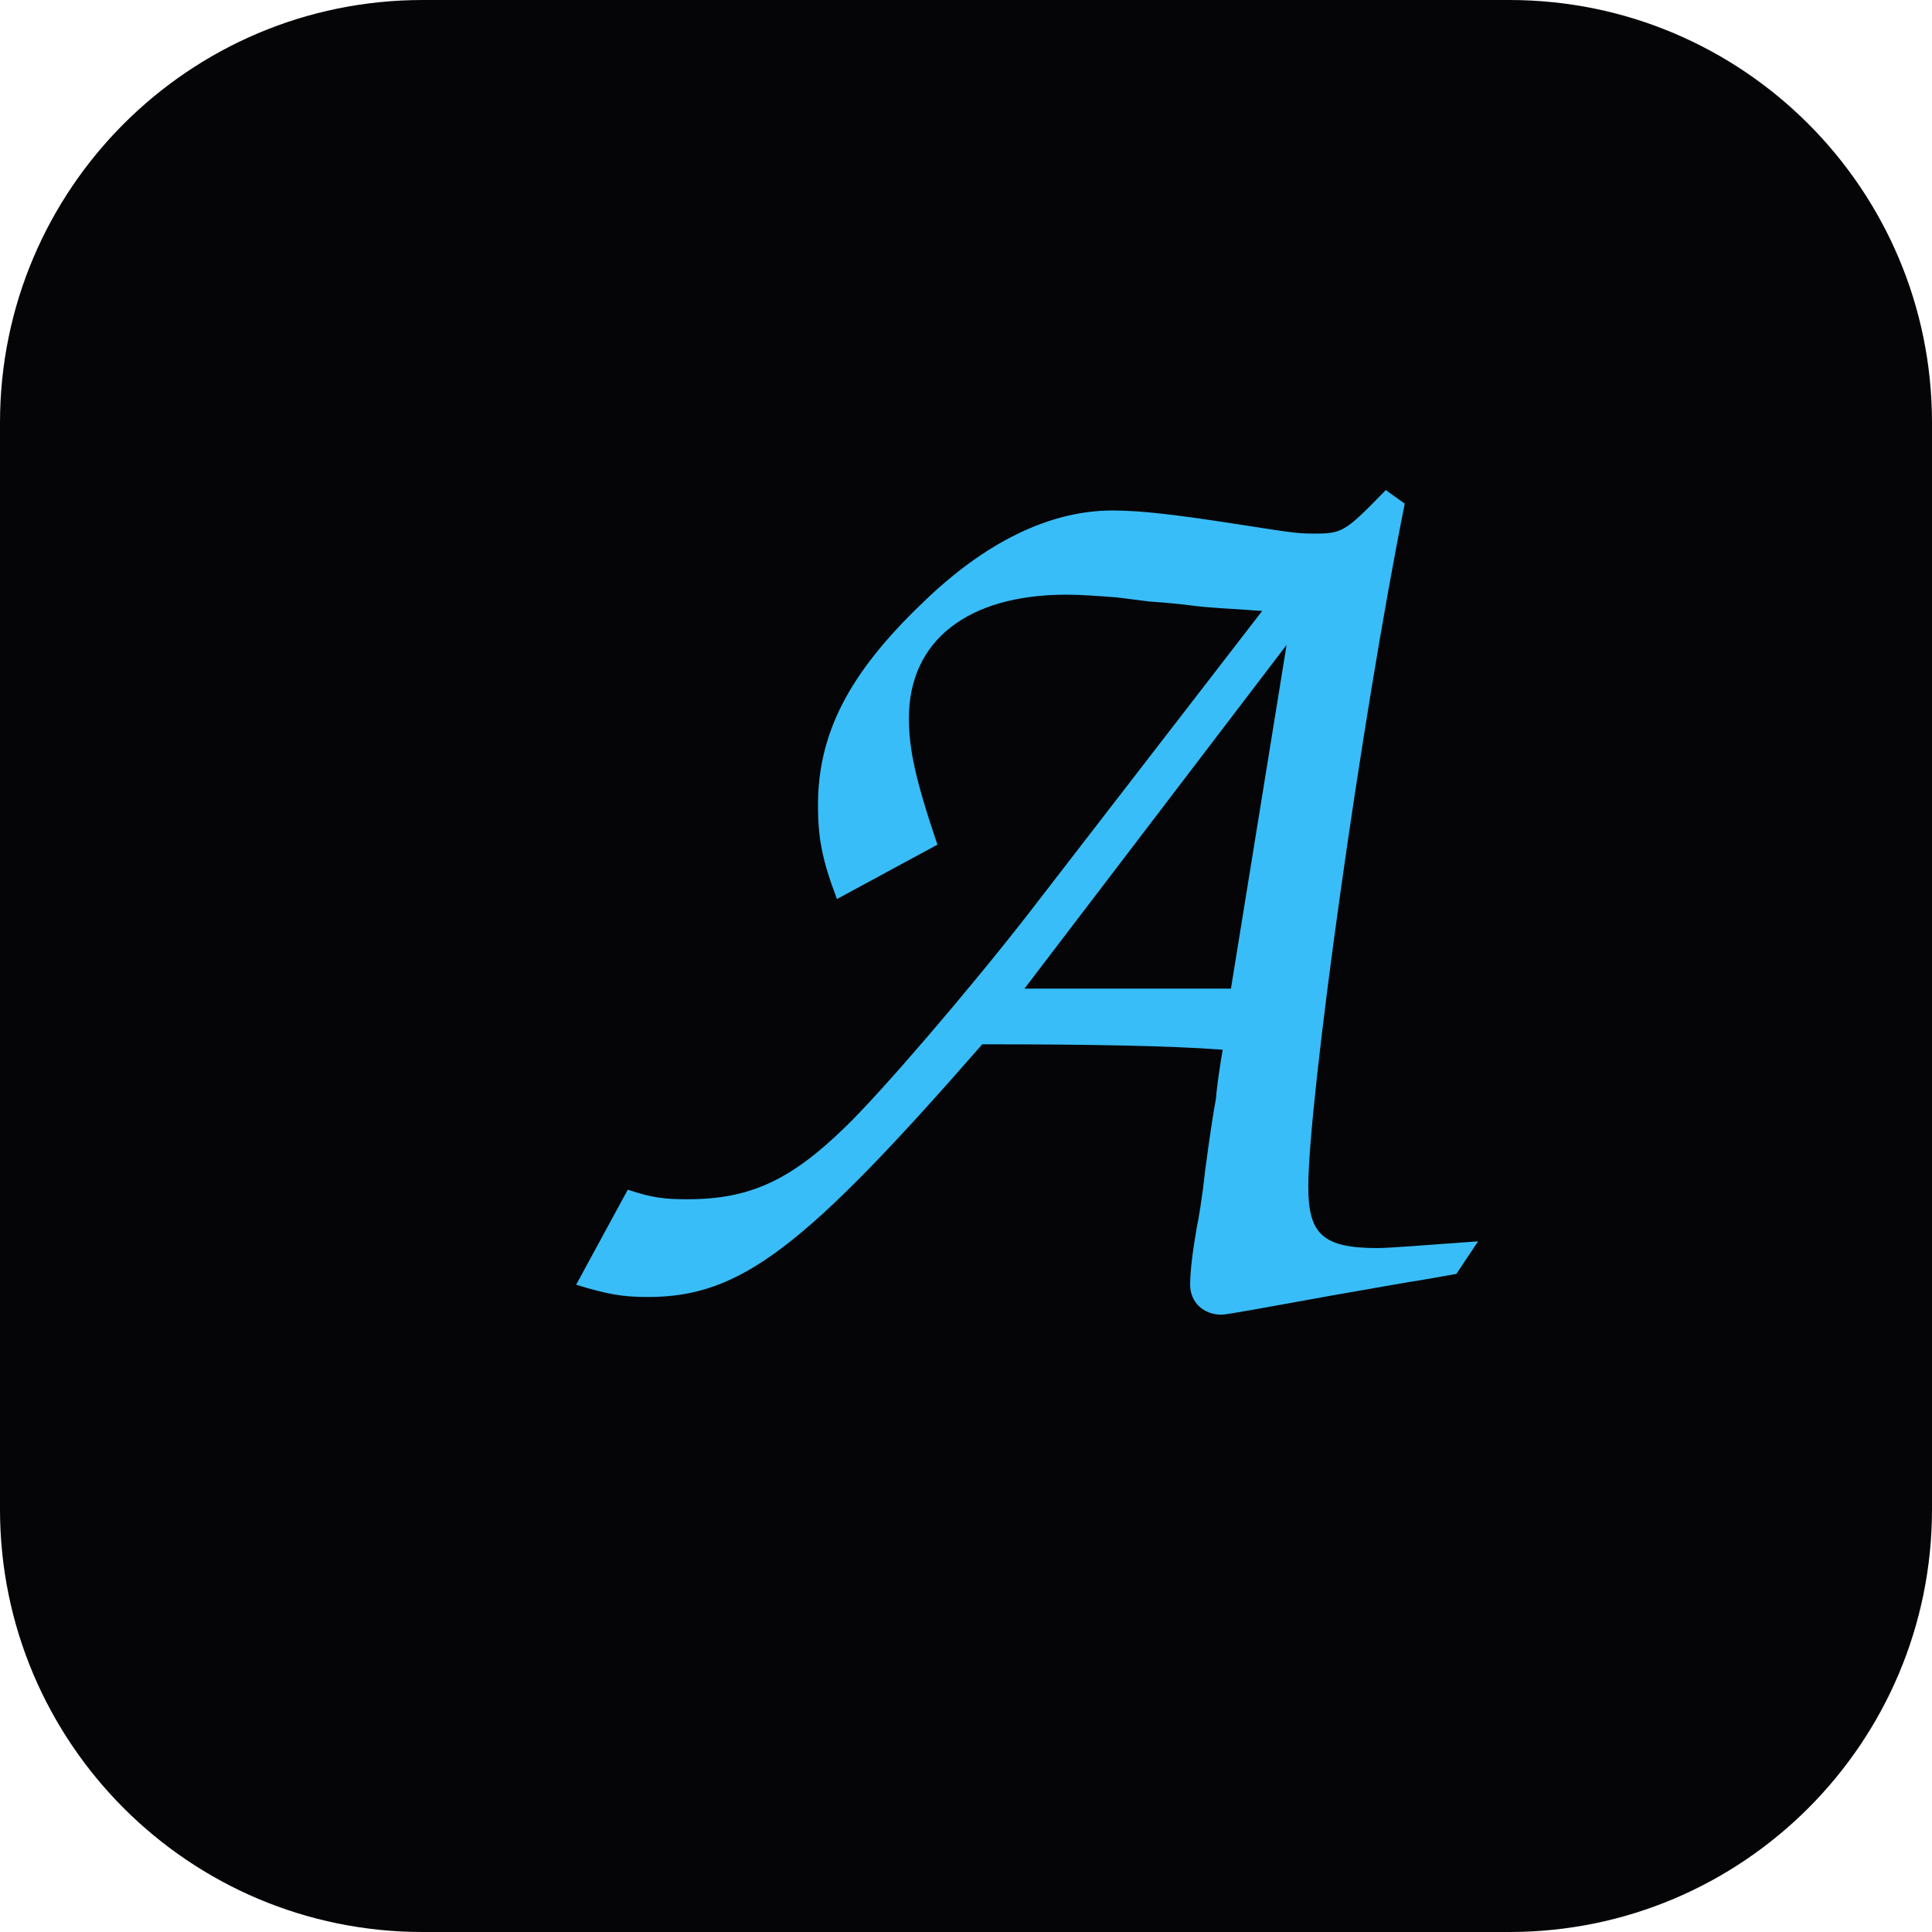
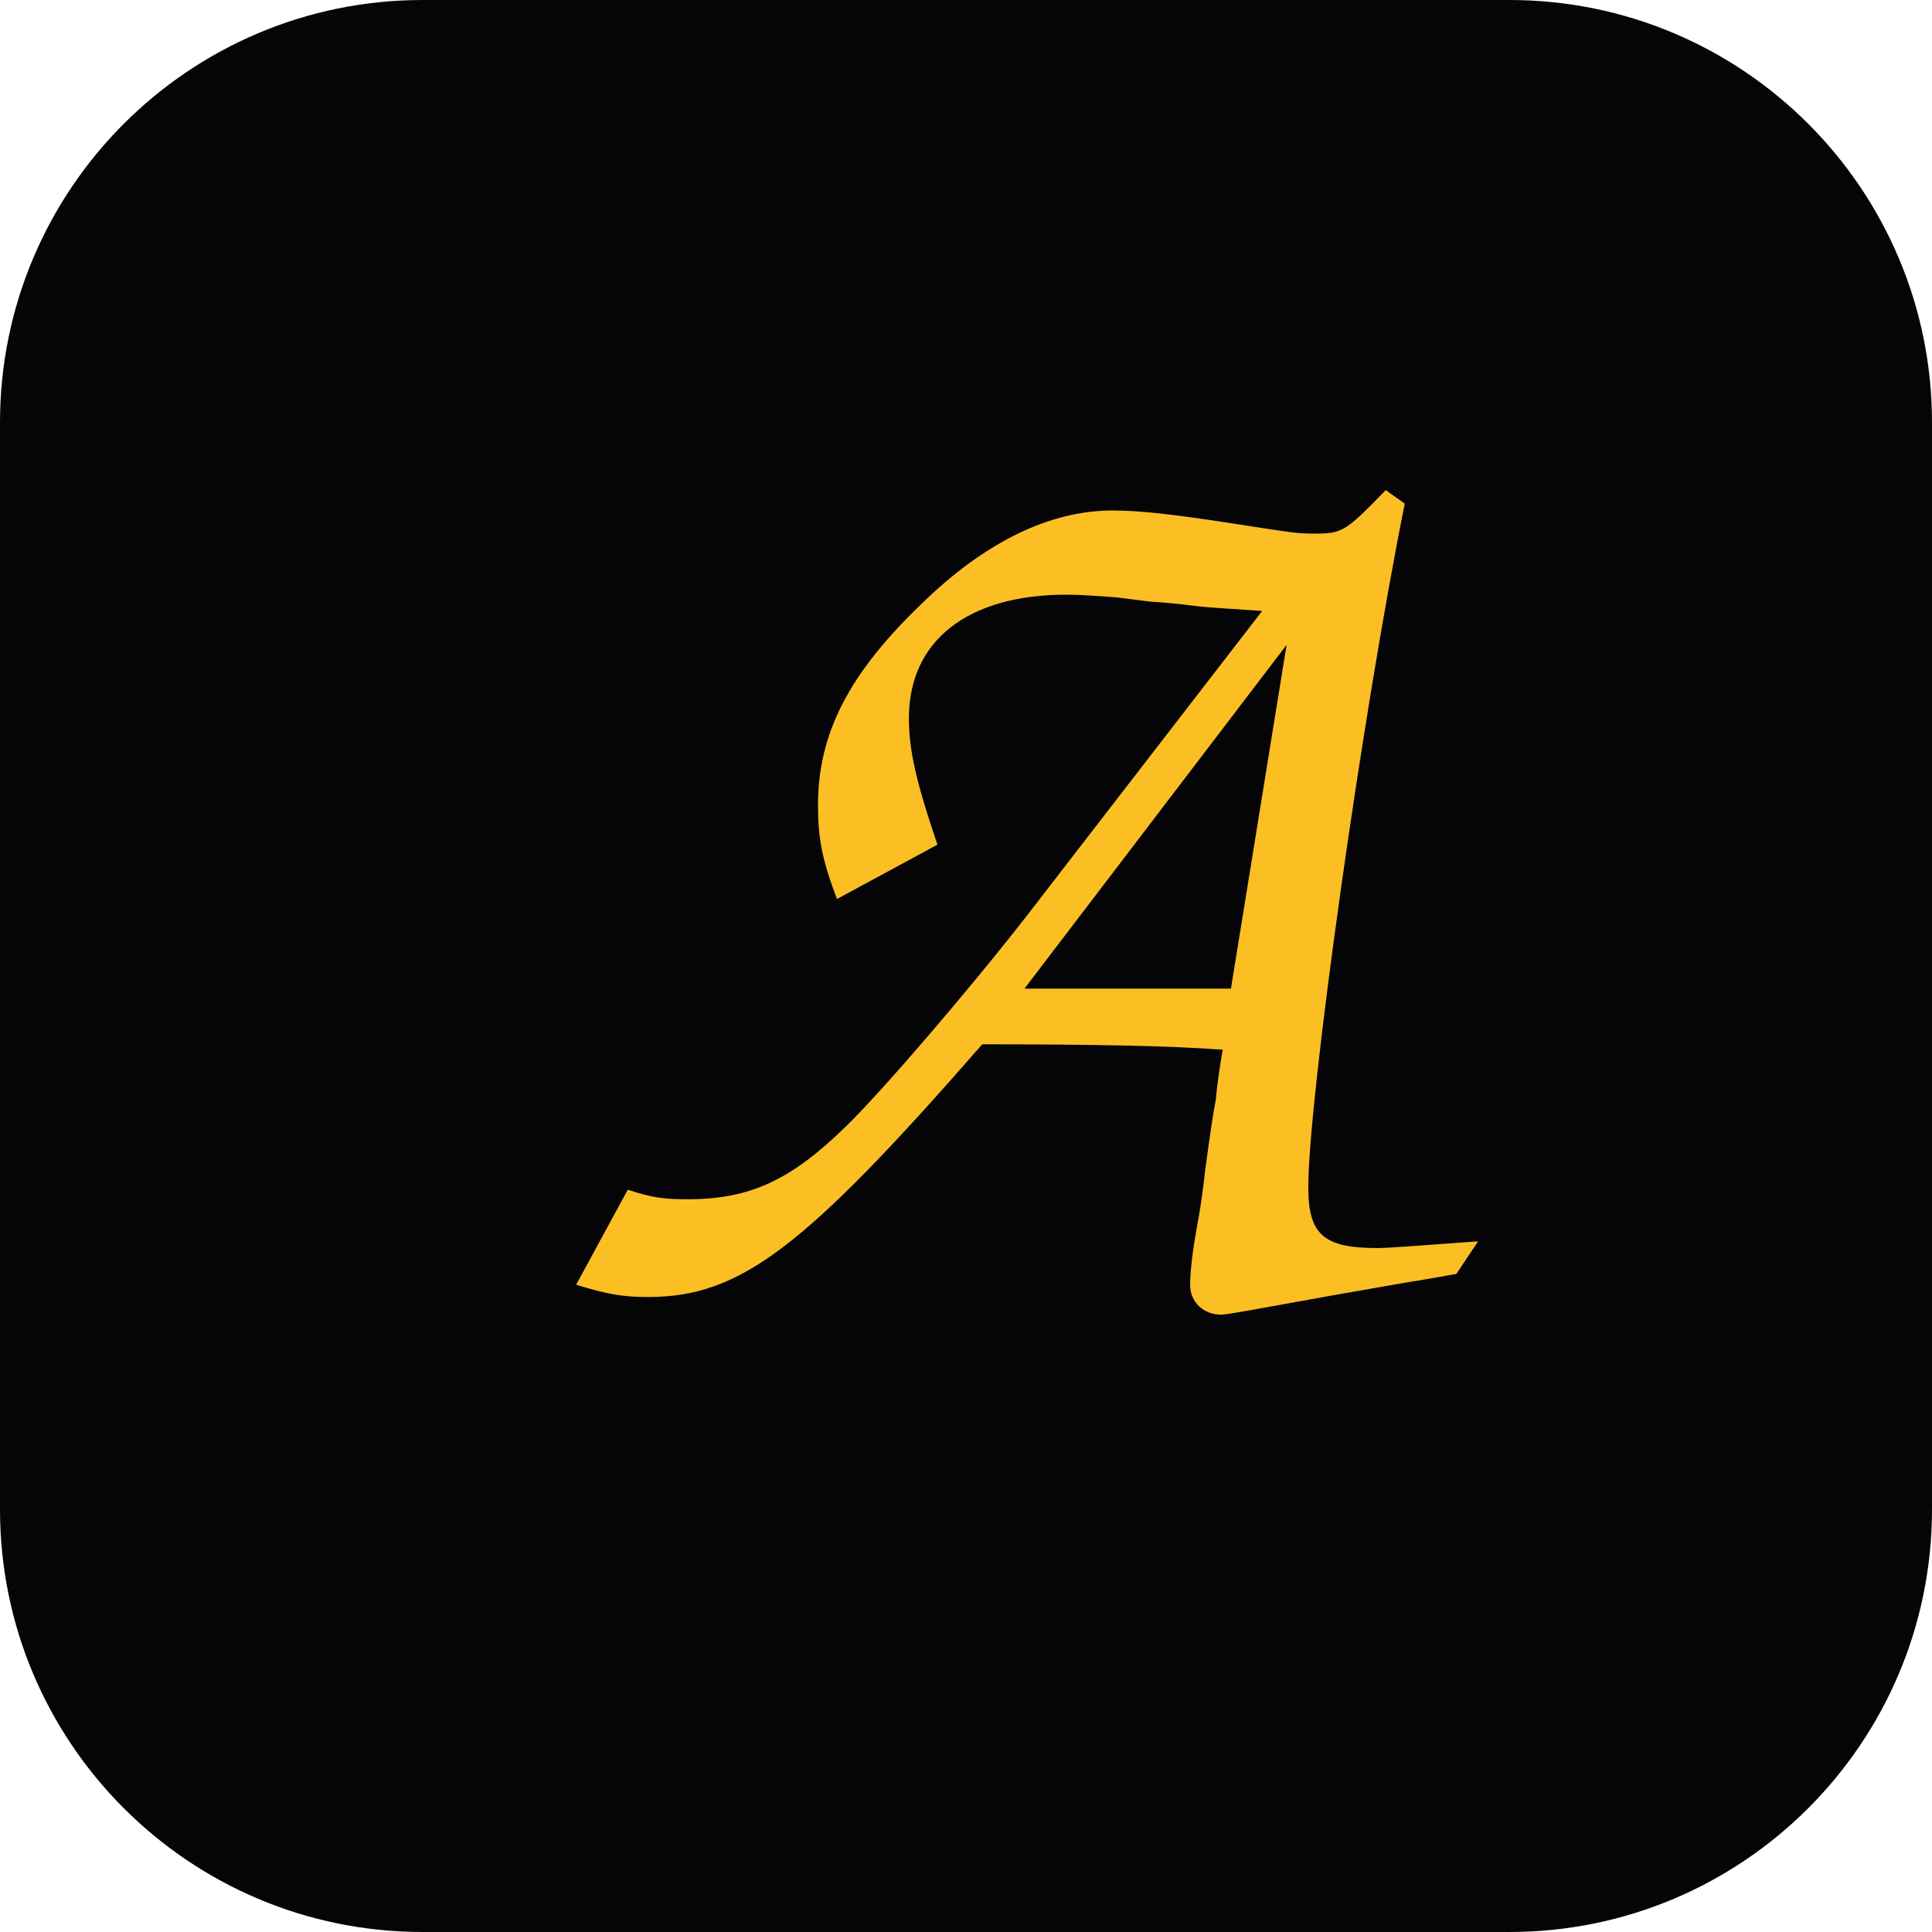
<svg xmlns="http://www.w3.org/2000/svg" viewBox="0 0 256 256">
  <rect width="256" height="256" rx="56" fill="#050507" />
-   <text x="128" y="140" font-family="'Great Vibes', 'Brush Script MT', 'Snell Roundhand', 'Lucida Handwriting', cursive" font-size="180" font-weight="normal" font-style="italic" fill="#38bdf8" text-anchor="middle" dominant-baseline="central">A</text>
+   <text x="128" y="140" font-family="'Great Vibes', 'Brush Script MT', 'Snell Roundhand', 'Lucida Handwriting', cursive" font-size="180" font-weight="normal" font-style="italic" fill="#fbbf24" text-anchor="middle" dominant-baseline="central">A</text>
</svg>
